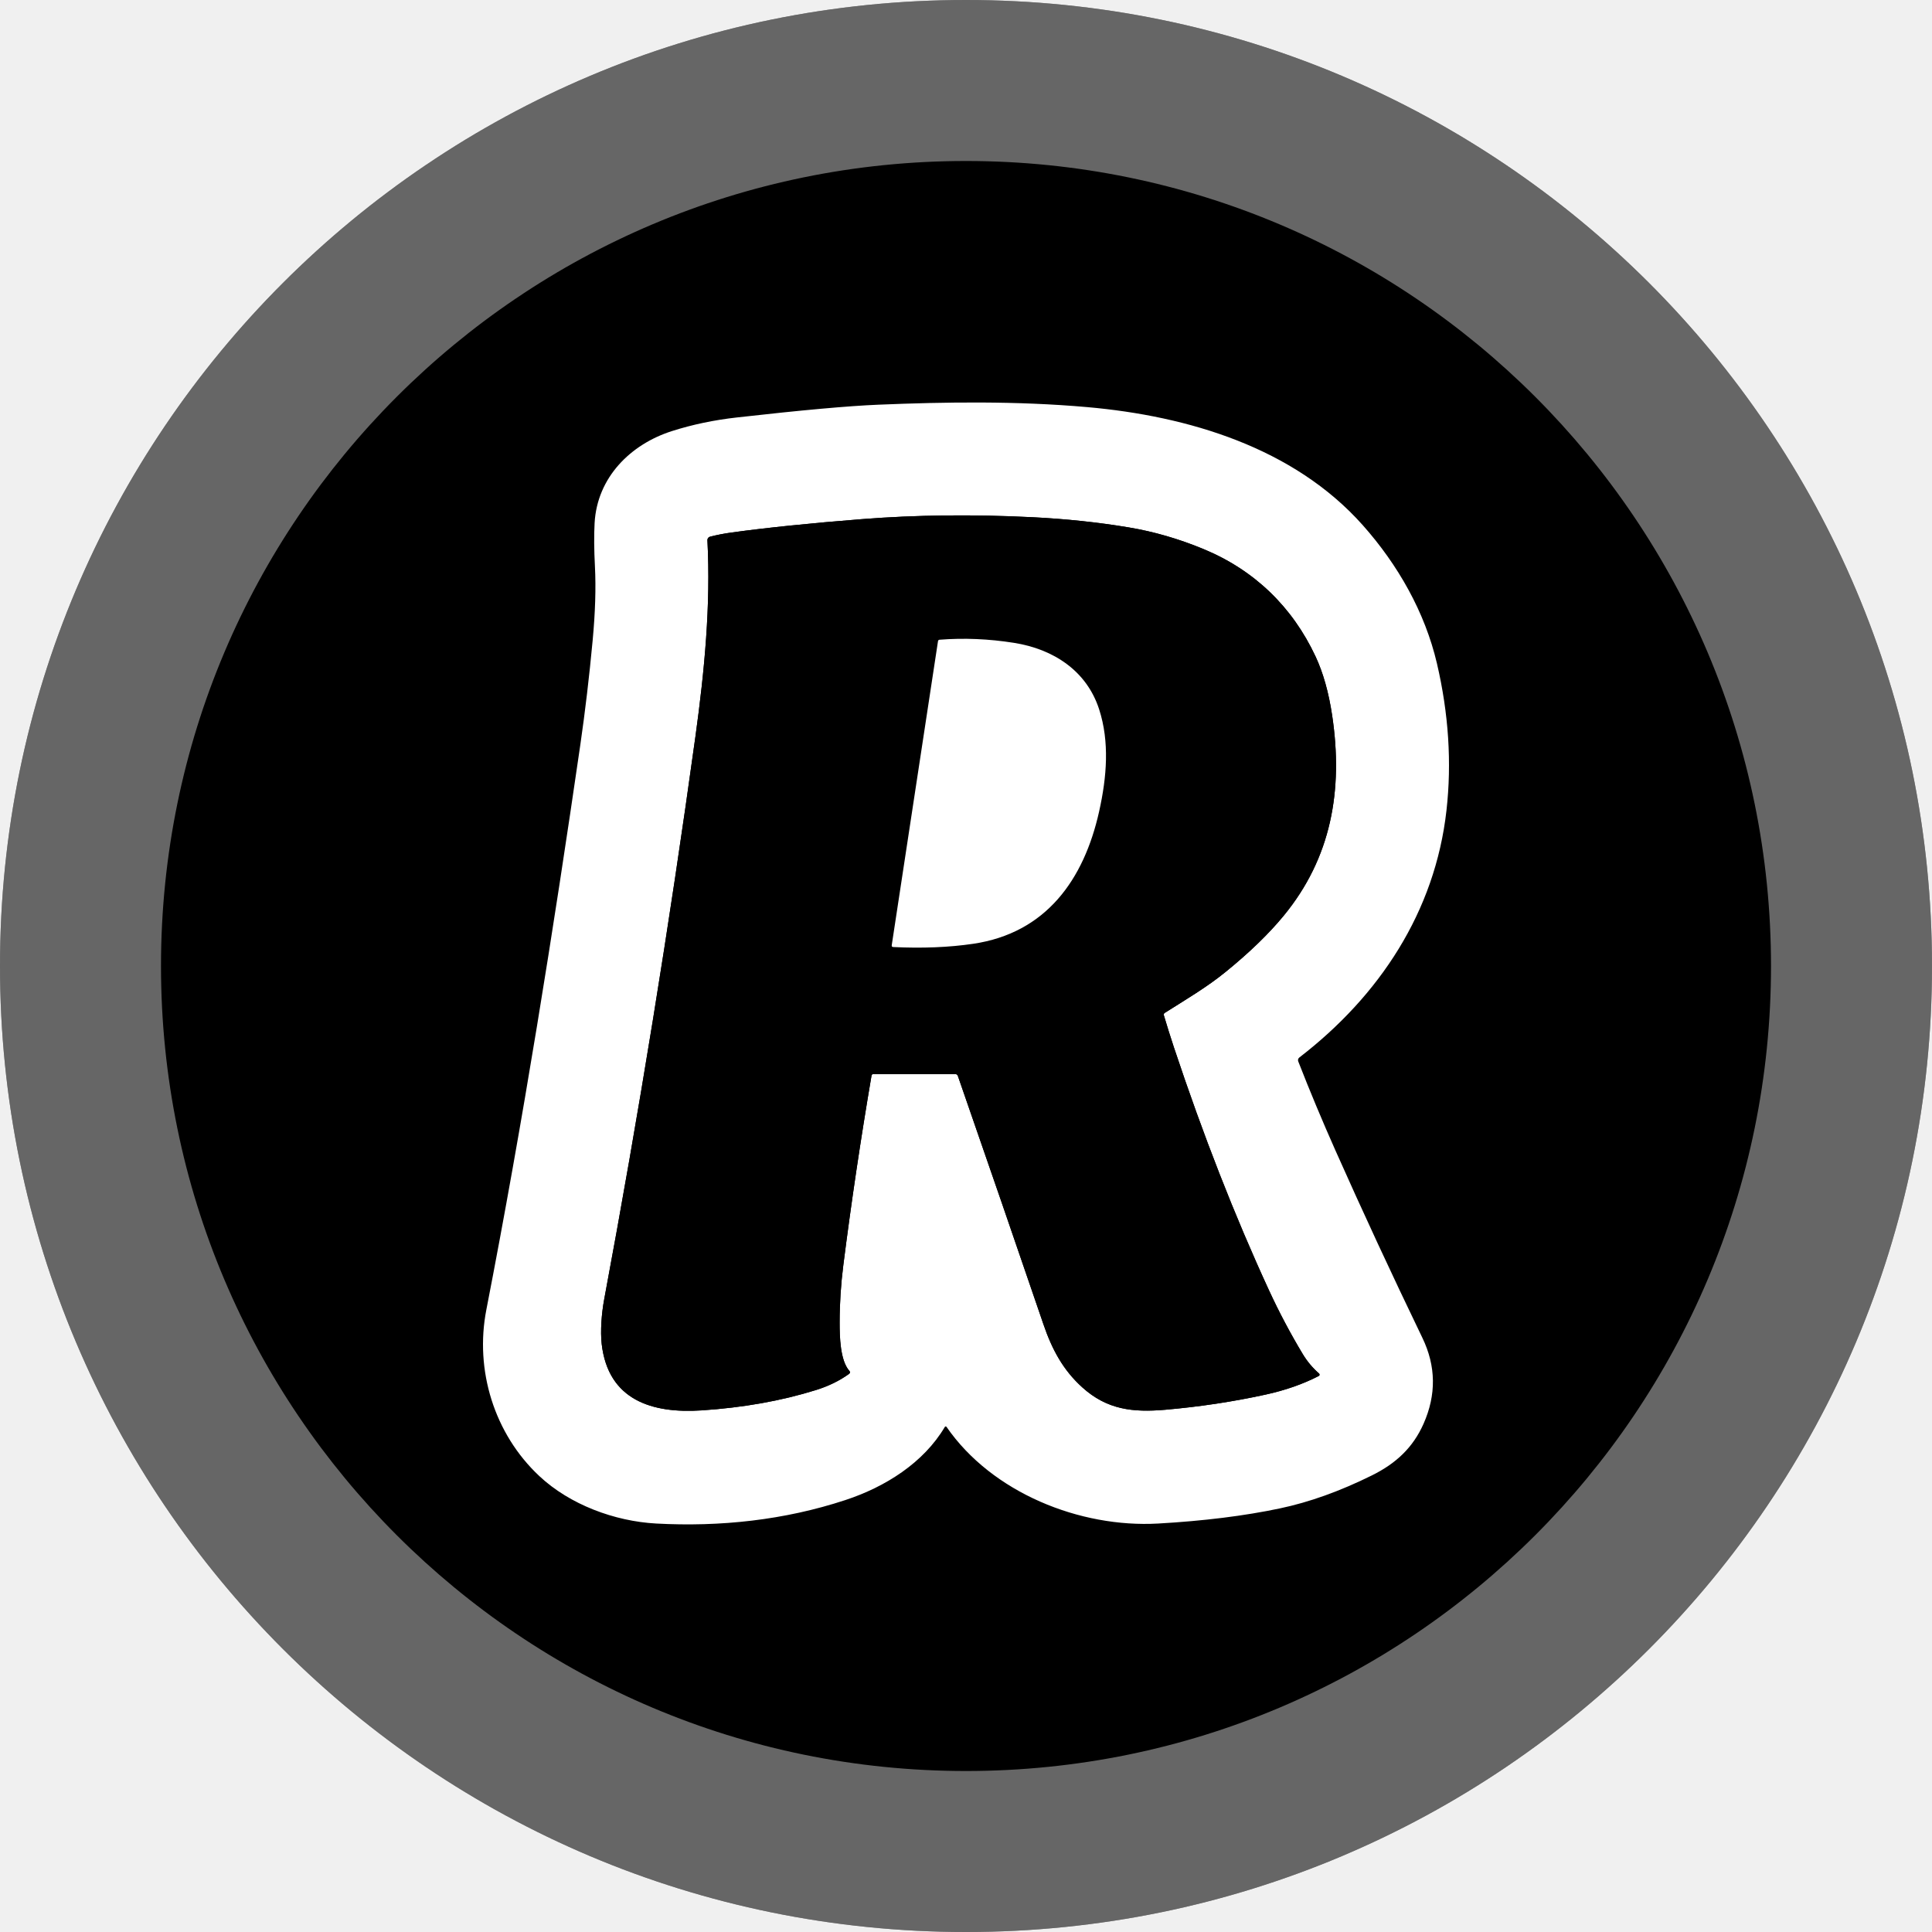
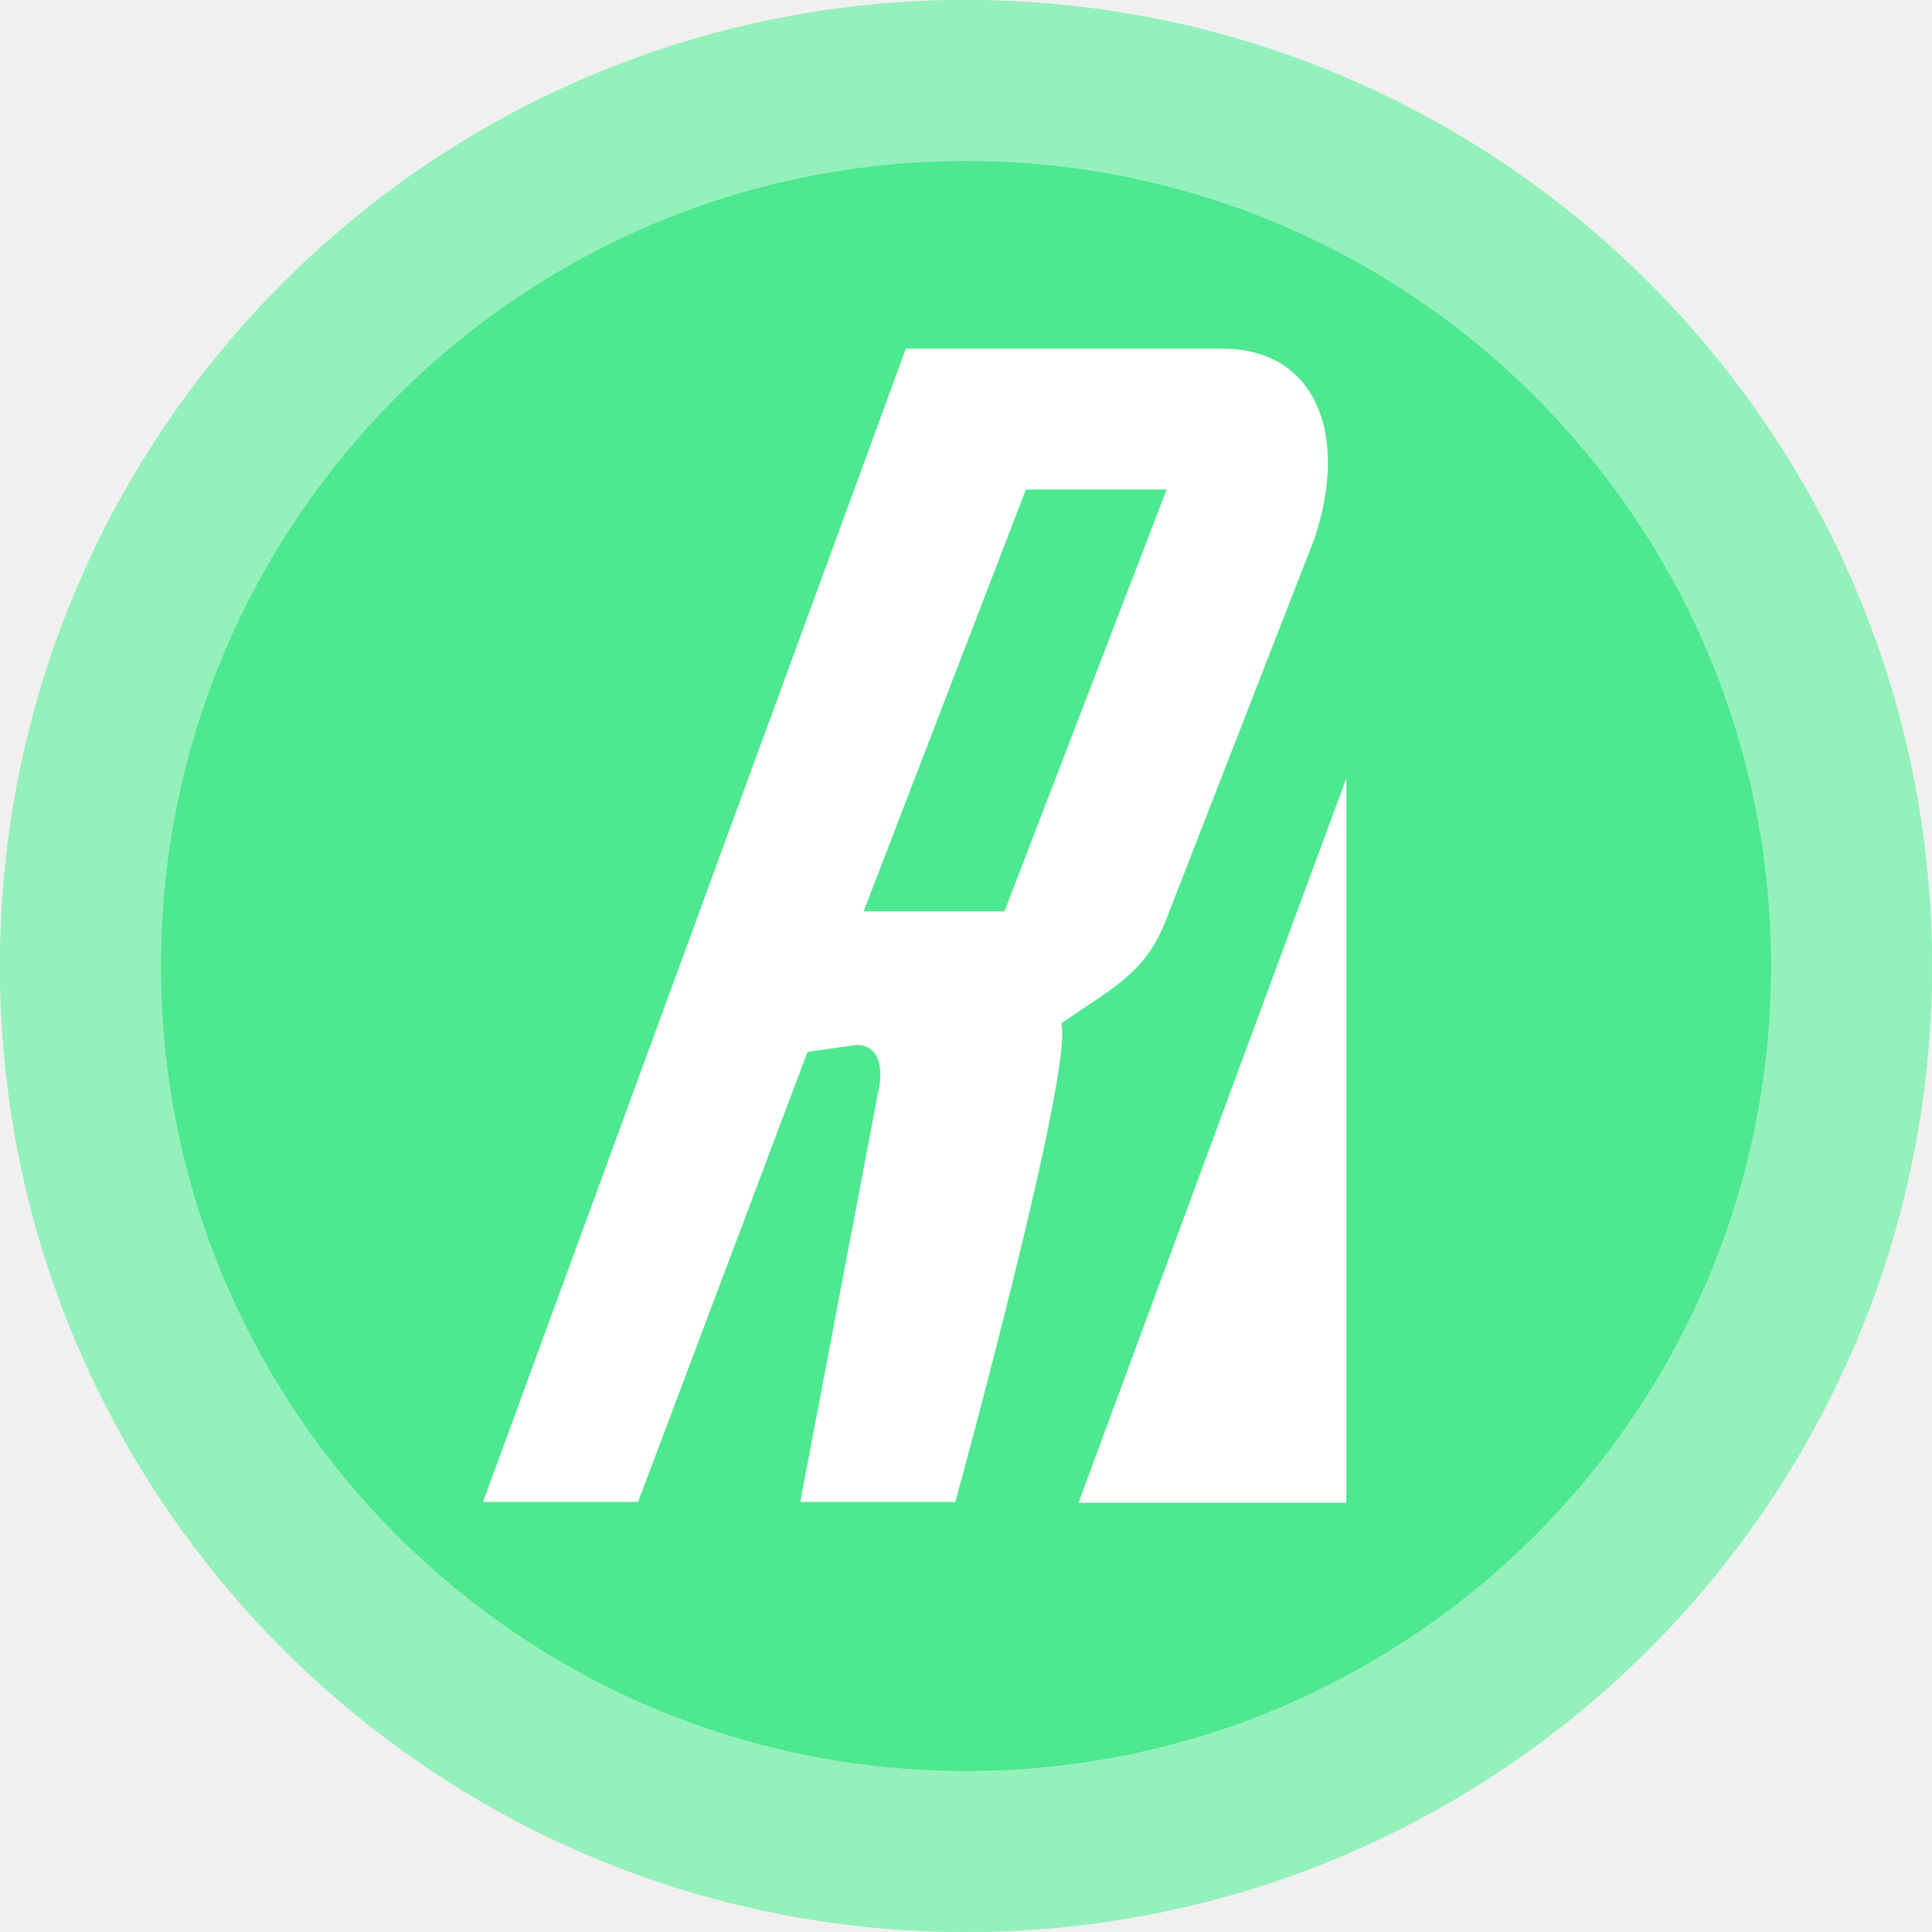
<svg xmlns="http://www.w3.org/2000/svg" width="64" height="64" viewBox="0 0 64 64" fill="none">
-   <circle cx="32" cy="32" r="32" fill="black" />
+   <circle cx="32" cy="32" r="32" fill="#4DE890" />
  <path fill-rule="evenodd" clip-rule="evenodd" d="M32 64C49.672 64 64 49.673 64 32C64 14.327 49.672 0 32 0C14.328 0 0 14.327 0 32C0 49.673 14.328 64 32 64ZM32 58.667C46.727 58.667 58.667 46.728 58.667 32C58.667 17.272 46.727 5.333 32 5.333C17.273 5.333 5.333 17.272 5.333 32C5.333 46.728 17.273 58.667 32 58.667Z" fill="white" fill-opacity="0.4" />
-   <path d="M31.354 47.266C31.351 47.261 31.346 47.258 31.341 47.256C31.337 47.253 31.331 47.252 31.326 47.252C31.32 47.252 31.315 47.254 31.31 47.257C31.306 47.26 31.302 47.263 31.299 47.268C30.596 48.455 29.33 49.256 28.002 49.692C25.983 50.357 23.852 50.584 21.736 50.469C20.362 50.394 18.878 49.845 17.866 48.897C16.371 47.498 15.721 45.387 16.111 43.386C17.325 37.143 18.333 30.806 19.225 24.665C19.385 23.558 19.521 22.41 19.632 21.219C19.719 20.288 19.744 19.47 19.708 18.765C19.679 18.211 19.675 17.732 19.697 17.327C19.78 15.818 20.883 14.718 22.262 14.279C22.936 14.064 23.655 13.913 24.418 13.828C26.556 13.586 28.116 13.446 29.098 13.406C31.328 13.313 33.682 13.28 36.014 13.486C39.359 13.781 42.859 14.827 45.145 17.399C46.306 18.706 47.203 20.276 47.601 21.98C47.989 23.645 48.094 25.268 47.916 26.849C47.539 30.198 45.701 32.984 43.042 35.031C43.023 35.045 43.009 35.066 43.002 35.089C42.996 35.113 42.997 35.138 43.006 35.16C43.393 36.152 43.803 37.131 44.233 38.099C45.14 40.137 46.102 42.211 47.12 44.321C47.57 45.255 47.583 46.203 47.157 47.164C46.807 47.953 46.245 48.479 45.447 48.874C44.389 49.398 43.372 49.763 42.396 49.968C41.219 50.216 39.876 50.383 38.368 50.469C35.777 50.617 32.861 49.451 31.354 47.266ZM31.731 35.644C32.726 38.509 33.671 41.251 34.566 43.871C34.847 44.694 35.212 45.381 35.852 45.958C36.674 46.702 37.537 46.791 38.589 46.701C39.73 46.602 40.839 46.435 41.915 46.2C42.572 46.057 43.162 45.851 43.684 45.582C43.692 45.578 43.698 45.572 43.703 45.566C43.708 45.559 43.711 45.551 43.712 45.543C43.713 45.535 43.712 45.526 43.709 45.519C43.706 45.511 43.701 45.504 43.695 45.499C43.48 45.312 43.299 45.095 43.15 44.847C42.741 44.165 42.37 43.464 42.037 42.743C40.908 40.295 39.858 37.612 38.886 34.691C38.767 34.331 38.656 33.977 38.554 33.632C38.545 33.599 38.554 33.573 38.583 33.554C39.265 33.122 39.975 32.705 40.599 32.197C41.391 31.553 42.033 30.932 42.525 30.333C44.1 28.418 44.499 26.177 44.13 23.704C44.016 22.941 43.833 22.291 43.582 21.752C42.81 20.099 41.547 18.882 39.862 18.186C39.047 17.849 38.224 17.61 37.394 17.472C36.378 17.302 35.315 17.189 34.203 17.134C32.231 17.035 30.351 17.056 28.564 17.196C26.855 17.33 25.412 17.478 24.235 17.64C23.985 17.674 23.746 17.721 23.519 17.779C23.494 17.786 23.471 17.801 23.456 17.822C23.441 17.843 23.433 17.869 23.434 17.895C23.547 20.048 23.337 22.223 23.038 24.391C22.171 30.667 21.164 36.883 20.015 43.04C19.927 43.509 19.884 44.098 19.932 44.522C20.146 46.383 21.602 46.829 23.24 46.721C24.616 46.63 25.878 46.406 27.027 46.048C27.442 45.919 27.807 45.741 28.123 45.514C28.165 45.483 28.169 45.448 28.135 45.41C27.829 45.065 27.814 44.274 27.814 43.81C27.814 43.181 27.855 42.548 27.936 41.91C28.201 39.821 28.513 37.728 28.87 35.633C28.876 35.599 28.896 35.581 28.931 35.581H31.644C31.688 35.581 31.717 35.602 31.731 35.644Z" fill="white" />
-   <path d="M31.644 35.581H28.931C28.896 35.581 28.876 35.599 28.87 35.633C28.513 37.728 28.201 39.821 27.936 41.91C27.855 42.548 27.814 43.181 27.814 43.81C27.814 44.274 27.829 45.065 28.135 45.41C28.169 45.448 28.165 45.483 28.123 45.514C27.807 45.741 27.442 45.919 27.027 46.048C25.878 46.406 24.616 46.63 23.24 46.721C21.602 46.829 20.146 46.383 19.932 44.522C19.884 44.098 19.927 43.509 20.015 43.04C21.164 36.883 22.171 30.667 23.038 24.391C23.337 22.223 23.547 20.048 23.434 17.895C23.433 17.868 23.441 17.843 23.456 17.822C23.471 17.801 23.494 17.786 23.519 17.779C23.746 17.721 23.985 17.674 24.235 17.64C25.412 17.478 26.855 17.33 28.564 17.196C30.351 17.056 32.231 17.035 34.203 17.133C35.315 17.189 36.378 17.301 37.394 17.471C38.224 17.61 39.047 17.849 39.862 18.186C41.547 18.882 42.81 20.099 43.582 21.752C43.833 22.291 44.016 22.941 44.13 23.704C44.499 26.177 44.1 28.418 42.525 30.333C42.033 30.932 41.391 31.553 40.599 32.197C39.975 32.705 39.265 33.121 38.583 33.554C38.554 33.573 38.545 33.599 38.554 33.632C38.656 33.977 38.767 34.331 38.886 34.691C39.858 37.612 40.908 40.295 42.037 42.742C42.37 43.464 42.741 44.165 43.15 44.846C43.299 45.095 43.48 45.312 43.695 45.499C43.701 45.504 43.706 45.511 43.709 45.518C43.712 45.526 43.713 45.534 43.712 45.543C43.711 45.551 43.708 45.559 43.703 45.566C43.698 45.572 43.692 45.578 43.684 45.582C43.162 45.851 42.572 46.057 41.915 46.2C40.839 46.435 39.73 46.602 38.589 46.701C37.537 46.791 36.674 46.702 35.852 45.958C35.212 45.381 34.847 44.694 34.566 43.871C33.671 41.251 32.726 38.509 31.731 35.643C31.717 35.602 31.688 35.581 31.644 35.581ZM36.41 23.496C35.998 22.223 34.898 21.501 33.589 21.295C32.755 21.163 31.932 21.128 31.12 21.192C31.108 21.193 31.098 21.198 31.089 21.206C31.081 21.213 31.075 21.224 31.073 21.236L29.54 31.311C29.534 31.35 29.55 31.37 29.59 31.372C30.55 31.418 31.432 31.383 32.234 31.265C34.652 30.91 35.907 29.14 36.41 26.881C36.666 25.736 36.758 24.569 36.41 23.496Z" fill="black" />
-   <path d="M33.589 21.295C34.898 21.501 35.998 22.223 36.41 23.496C36.758 24.569 36.666 25.736 36.41 26.881C35.907 29.139 34.652 30.91 32.234 31.265C31.432 31.383 30.55 31.418 29.59 31.372C29.55 31.37 29.534 31.35 29.54 31.311L31.073 21.236C31.075 21.224 31.081 21.213 31.089 21.206C31.098 21.198 31.108 21.193 31.12 21.192C31.933 21.128 32.755 21.163 33.589 21.295Z" fill="white" />
+   <path d="M31.646 49.755H26.509L29.078 36.24C29.307 35.304 29.078 34.615 28.378 34.615L26.75 34.845L21.136 49.755H16L30.007 11.552H40.505C43.543 11.552 44.713 14.342 43.543 17.84L38.647 30.419C37.948 32.284 36.782 32.75 35.15 33.908C35.613 35.304 31.646 49.755 31.646 49.755ZM33.274 30.189L38.647 16.215H33.984L28.608 30.189H33.274Z" fill="white" />
+   <path d="M44.598 49.781V25.785L35.727 49.781H44.598Z" fill="white" />
</svg>
